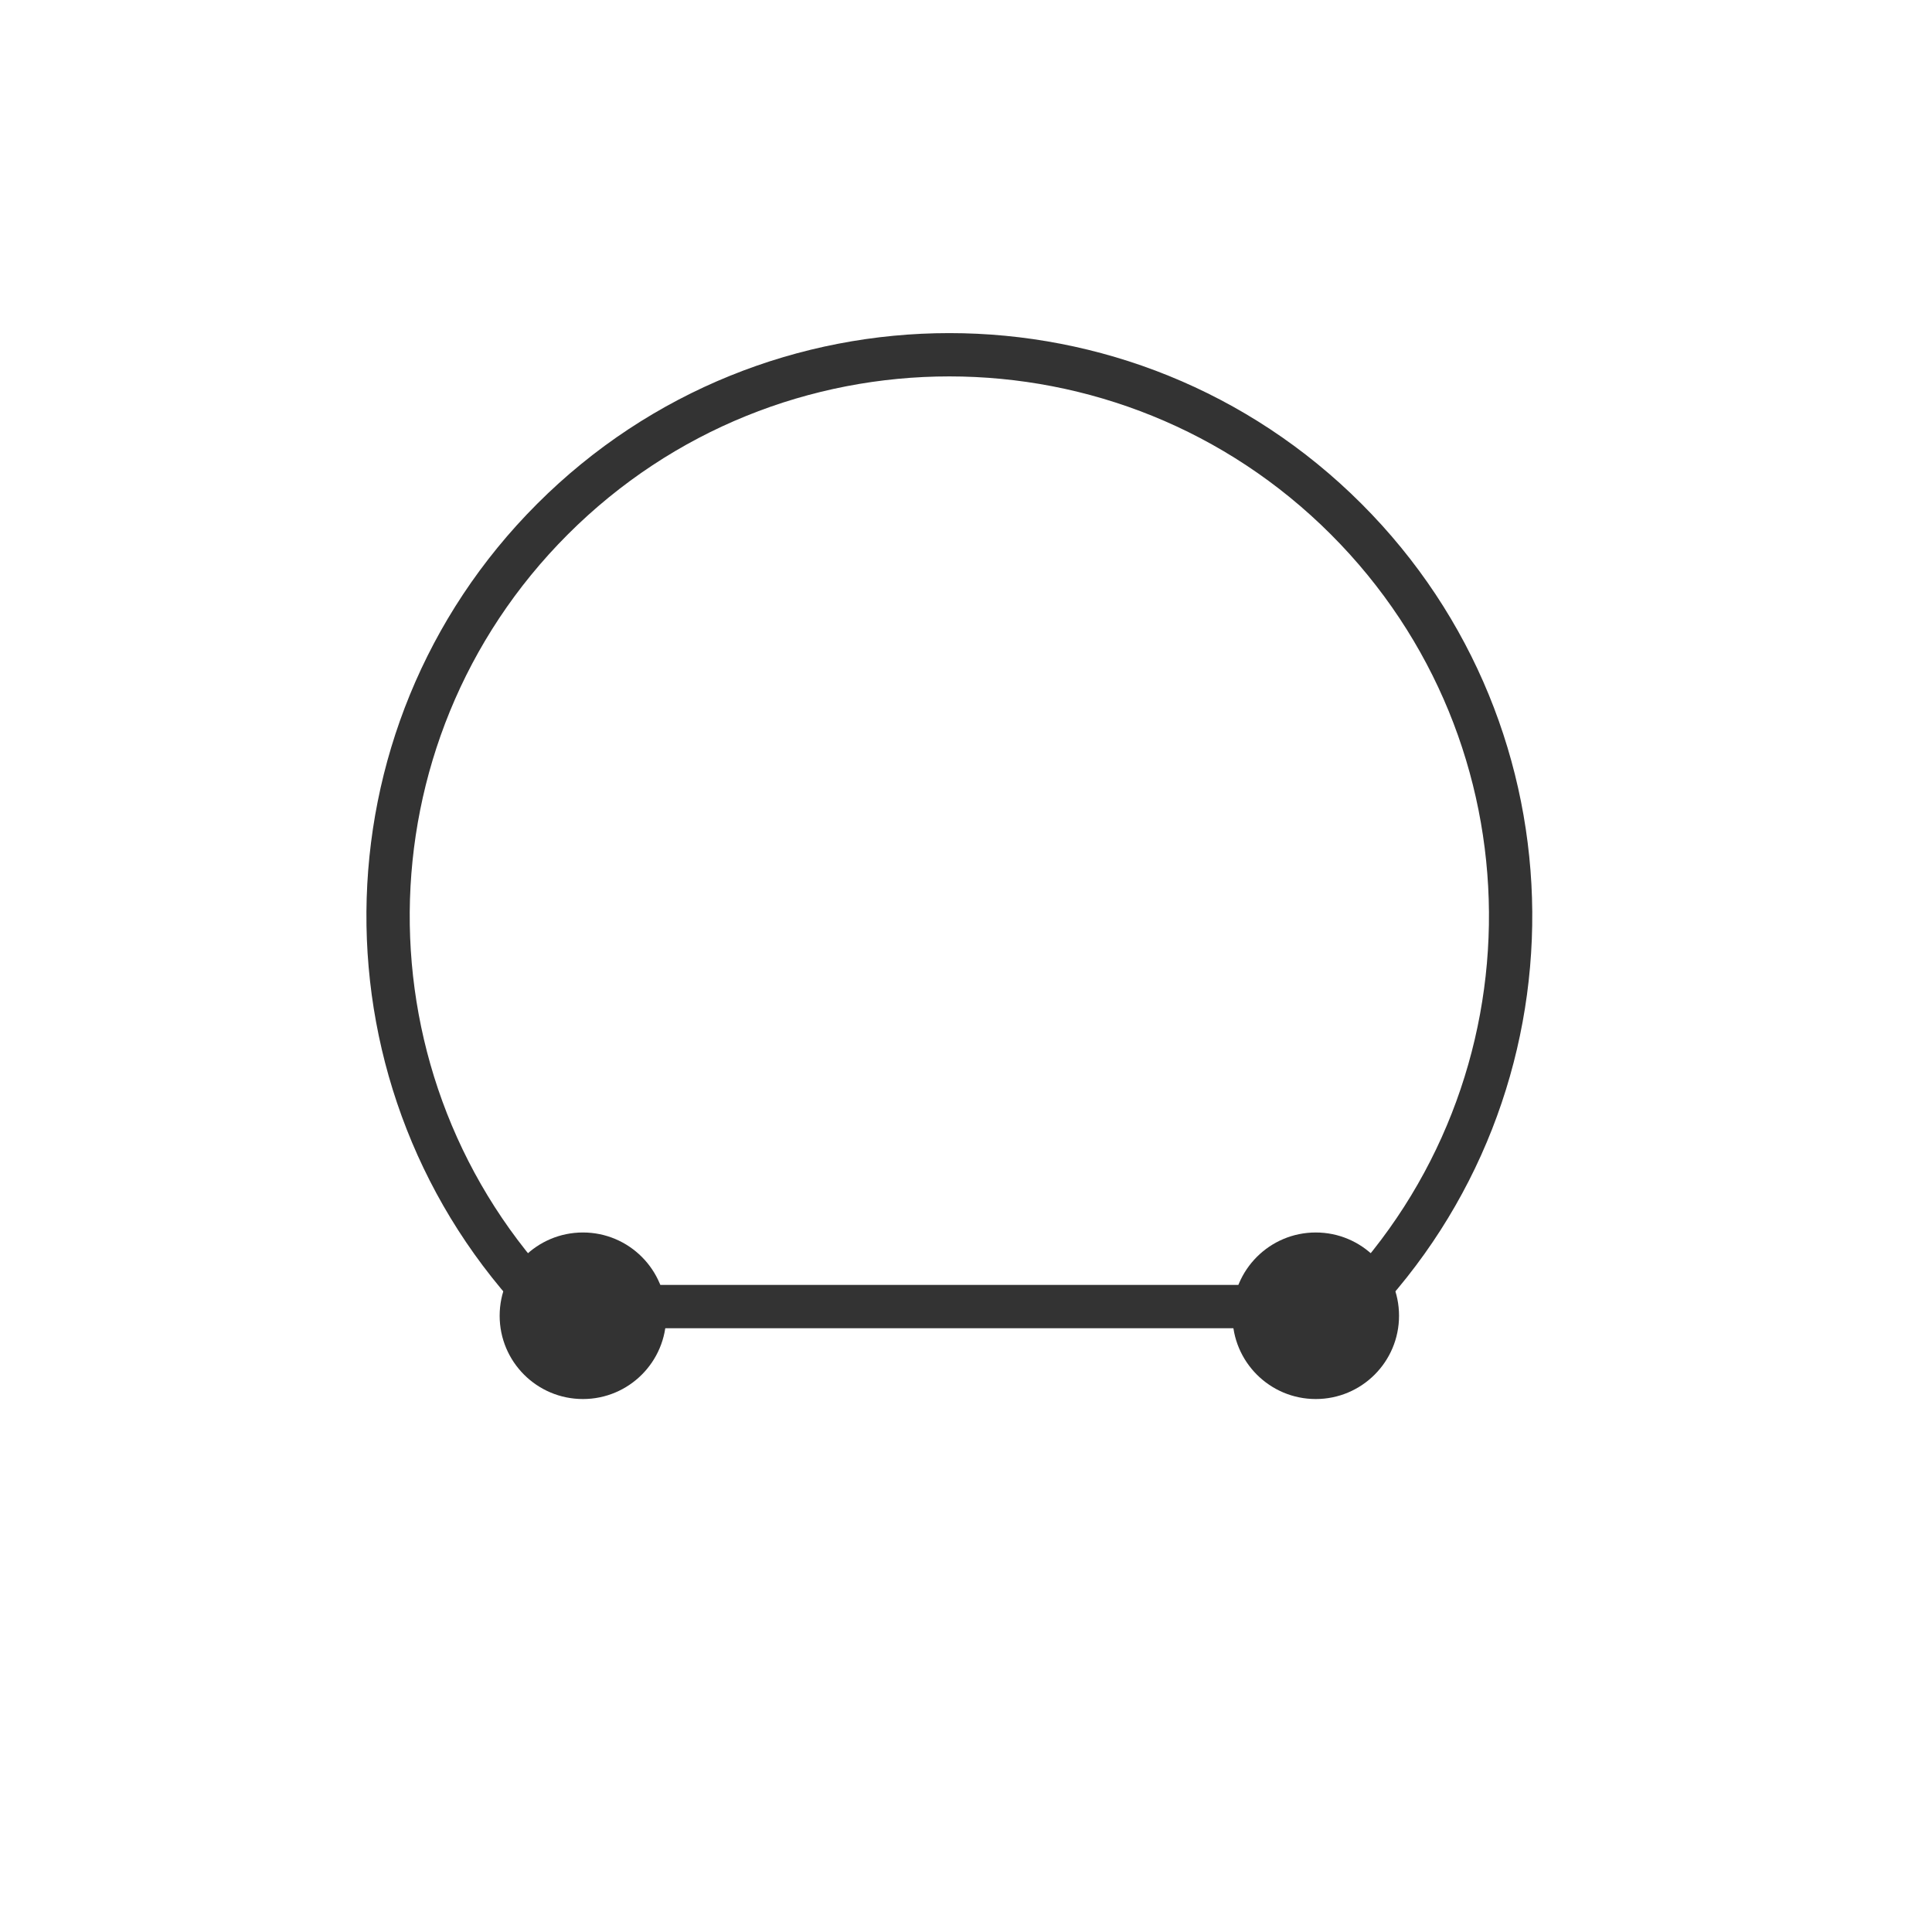
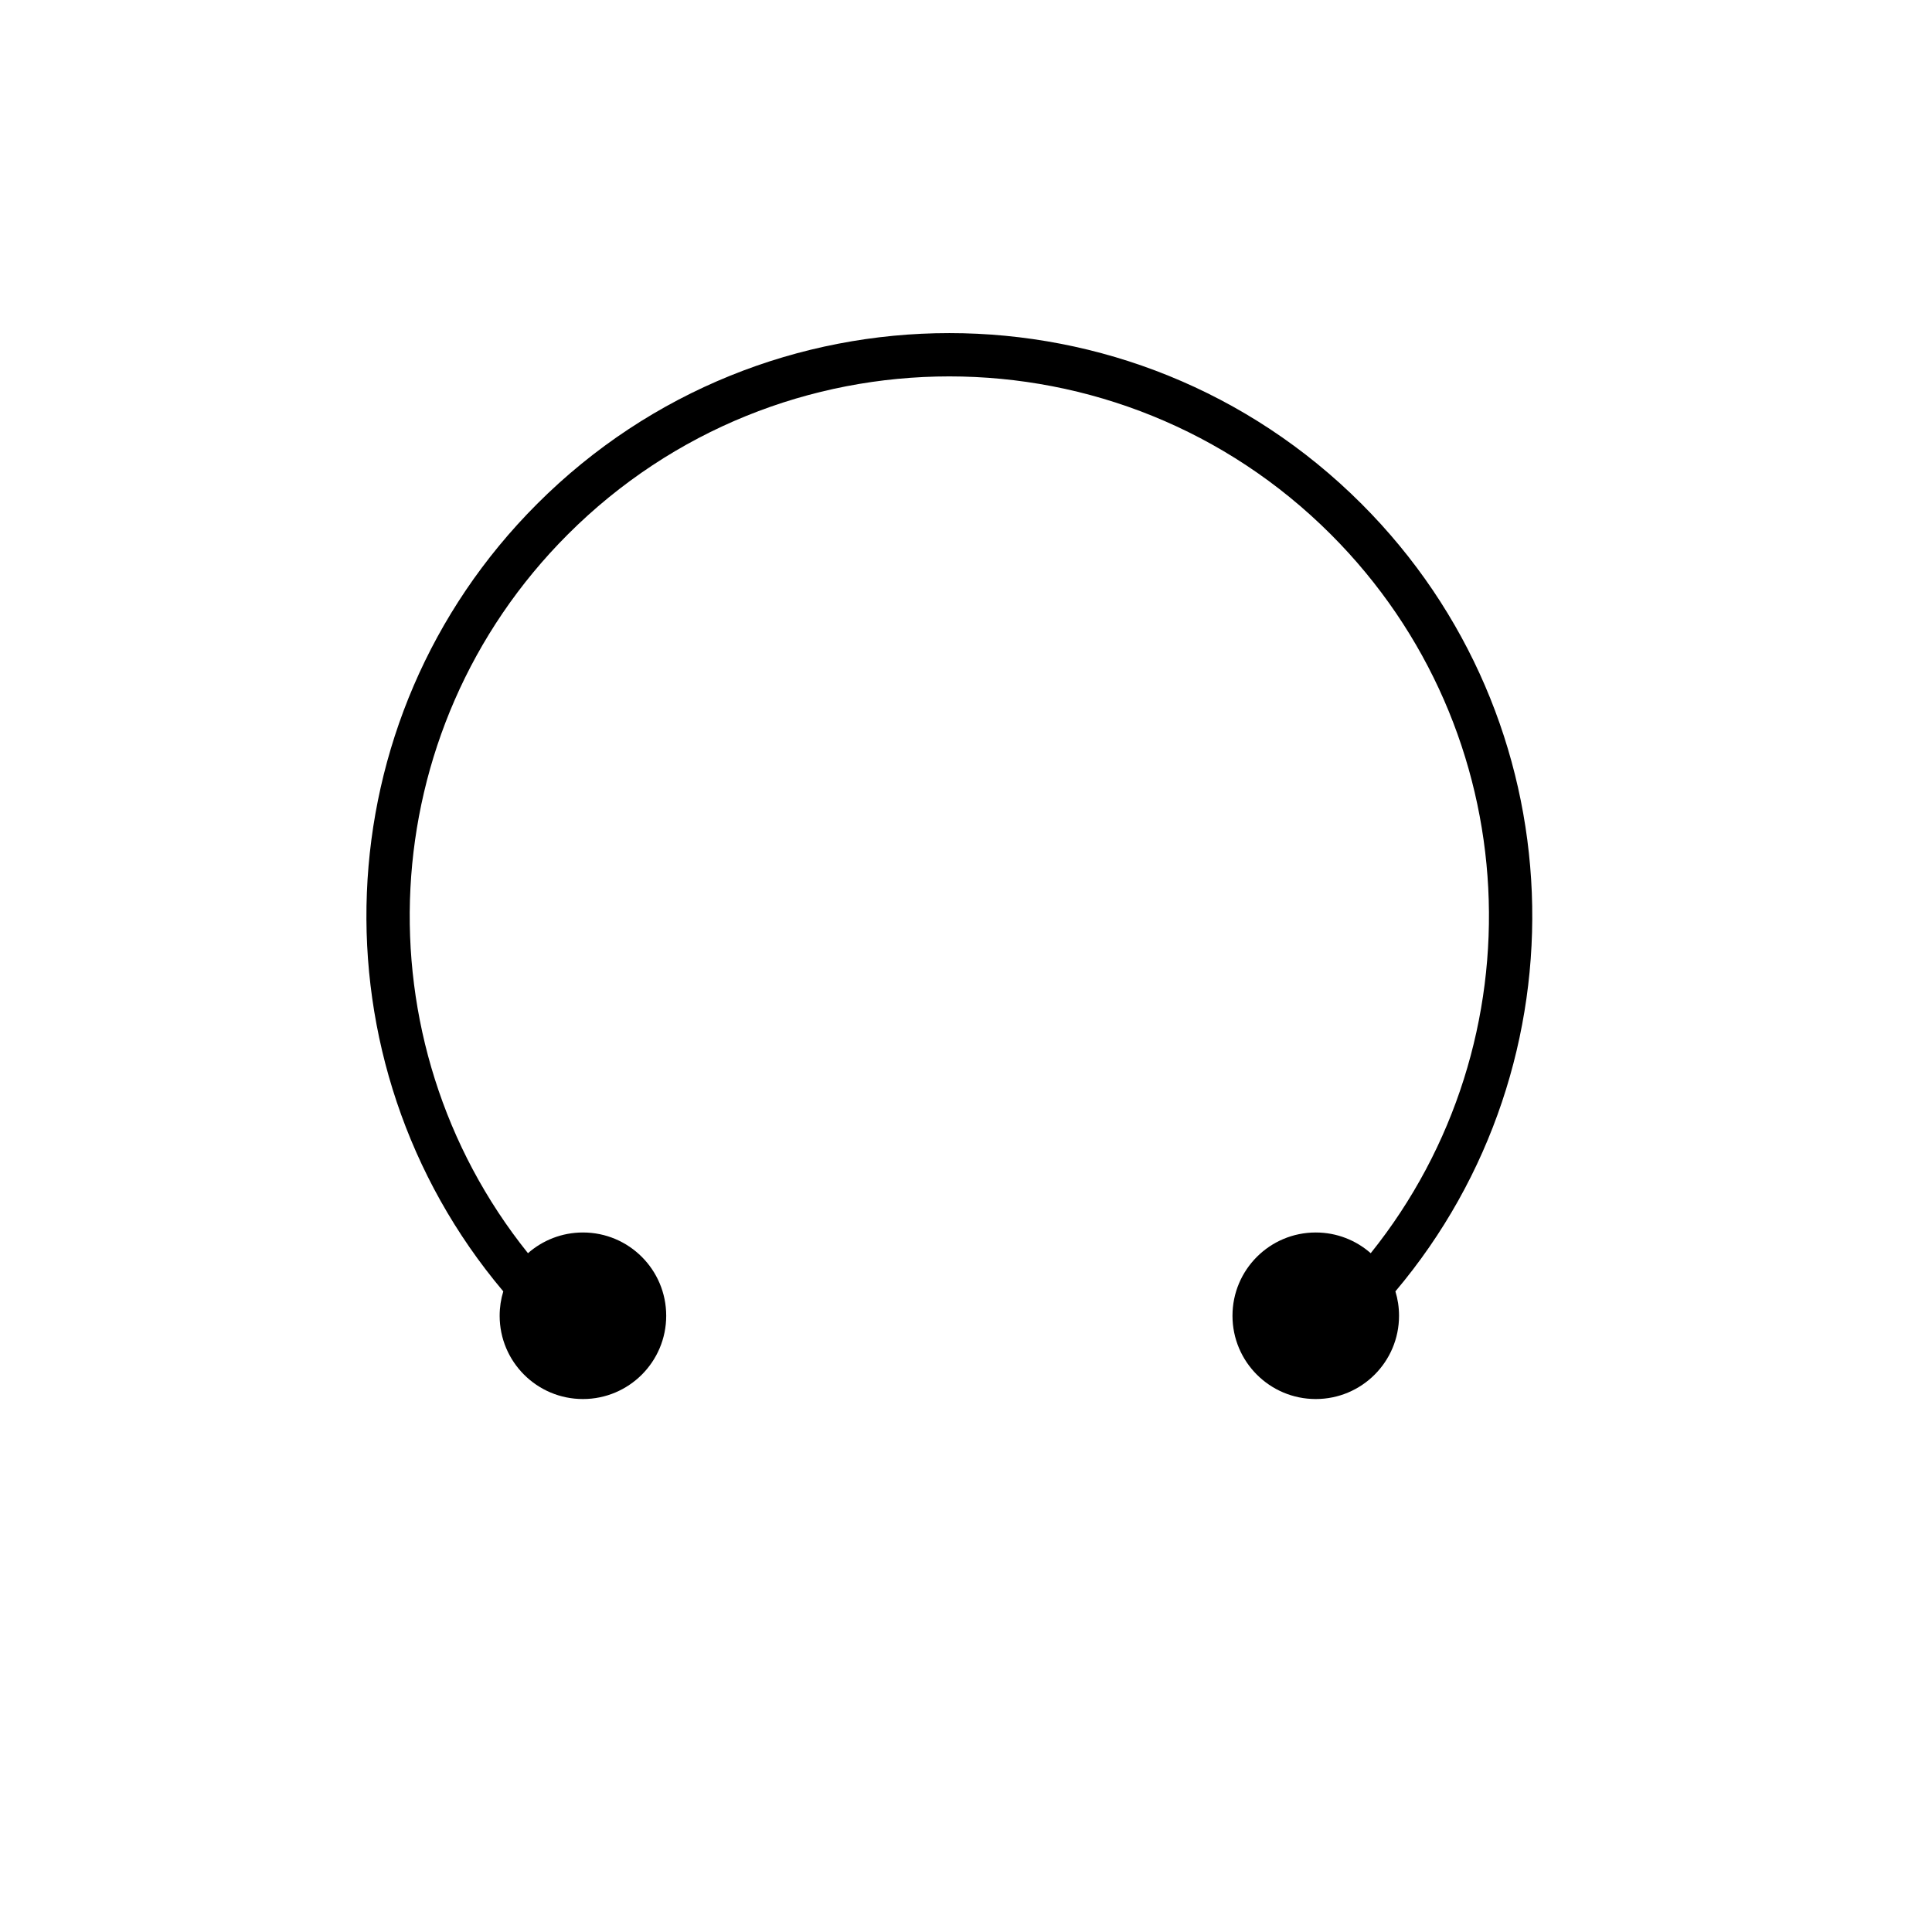
<svg xmlns="http://www.w3.org/2000/svg" width="58px" height="58px" viewBox="0 0 58 58" version="1.1">
-   <defs />
-   <g id="首页" stroke="none" stroke-width="1" fill="none" fill-rule="evenodd">
-     <g id="Artboard-2" transform="translate(-110, -46)">
-       <g id="Group-10" transform="translate(110, 46)">
-         <g id="Group-25" transform="translate(3, 2)">
-           <path d="M42.348,25.233 C42.205,16.05 34.717,8.65 25.5,8.65 C16.194,8.65 8.65,16.194 8.65,25.5 C8.65,34.717 16.05,42.205 25.233,42.348 L42.348,25.233 Z" id="Oval-2" stroke="#333333" stroke-width="1.3" transform="translate(25.5, 25.5) rotate(-315) translate(-25.5, -25.5) " />
-           <circle id="Oval-3" fill="#333333" cx="14.5" cy="37.5" r="2.5" />
-           <circle id="Oval-3" fill="#333333" cx="36.5" cy="37.5" r="2.5" />
-         </g>
-       </g>
-     </g>
+   <g id="Group-25" transform="translate(11, 10)">
+     <path d="M30.891,28.768 C30.962,28.999 31,29.245 31,29.5 C31,30.881 29.881,32 28.5,32 C27.119,32 26,30.881 26,29.5 C26,28.119 27.119,27 28.5,27 C29.132,27 29.71,27.235 30.15,27.622 C35.253,21.261 34.854,11.944 28.955,6.045 C22.629,-0.282 12.371,-0.282 6.045,6.045 C0.146,11.944 -0.253,21.261 4.85,27.622 C5.29,27.235 5.868,27 6.5,27 C7.881,27 9,28.119 9,29.5 C9,30.881 7.881,32 6.5,32 C5.119,32 4,30.881 4,29.5 C4,29.245 4.038,28.999 4.109,28.768 C-1.69,21.892 -1.351,11.602 5.126,5.126 C11.96,-1.709 23.04,-1.709 29.874,5.126 C36.351,11.602 36.69,21.892 30.891,28.768 Z" id="Combined-Shape" />
  </g>
</svg>
